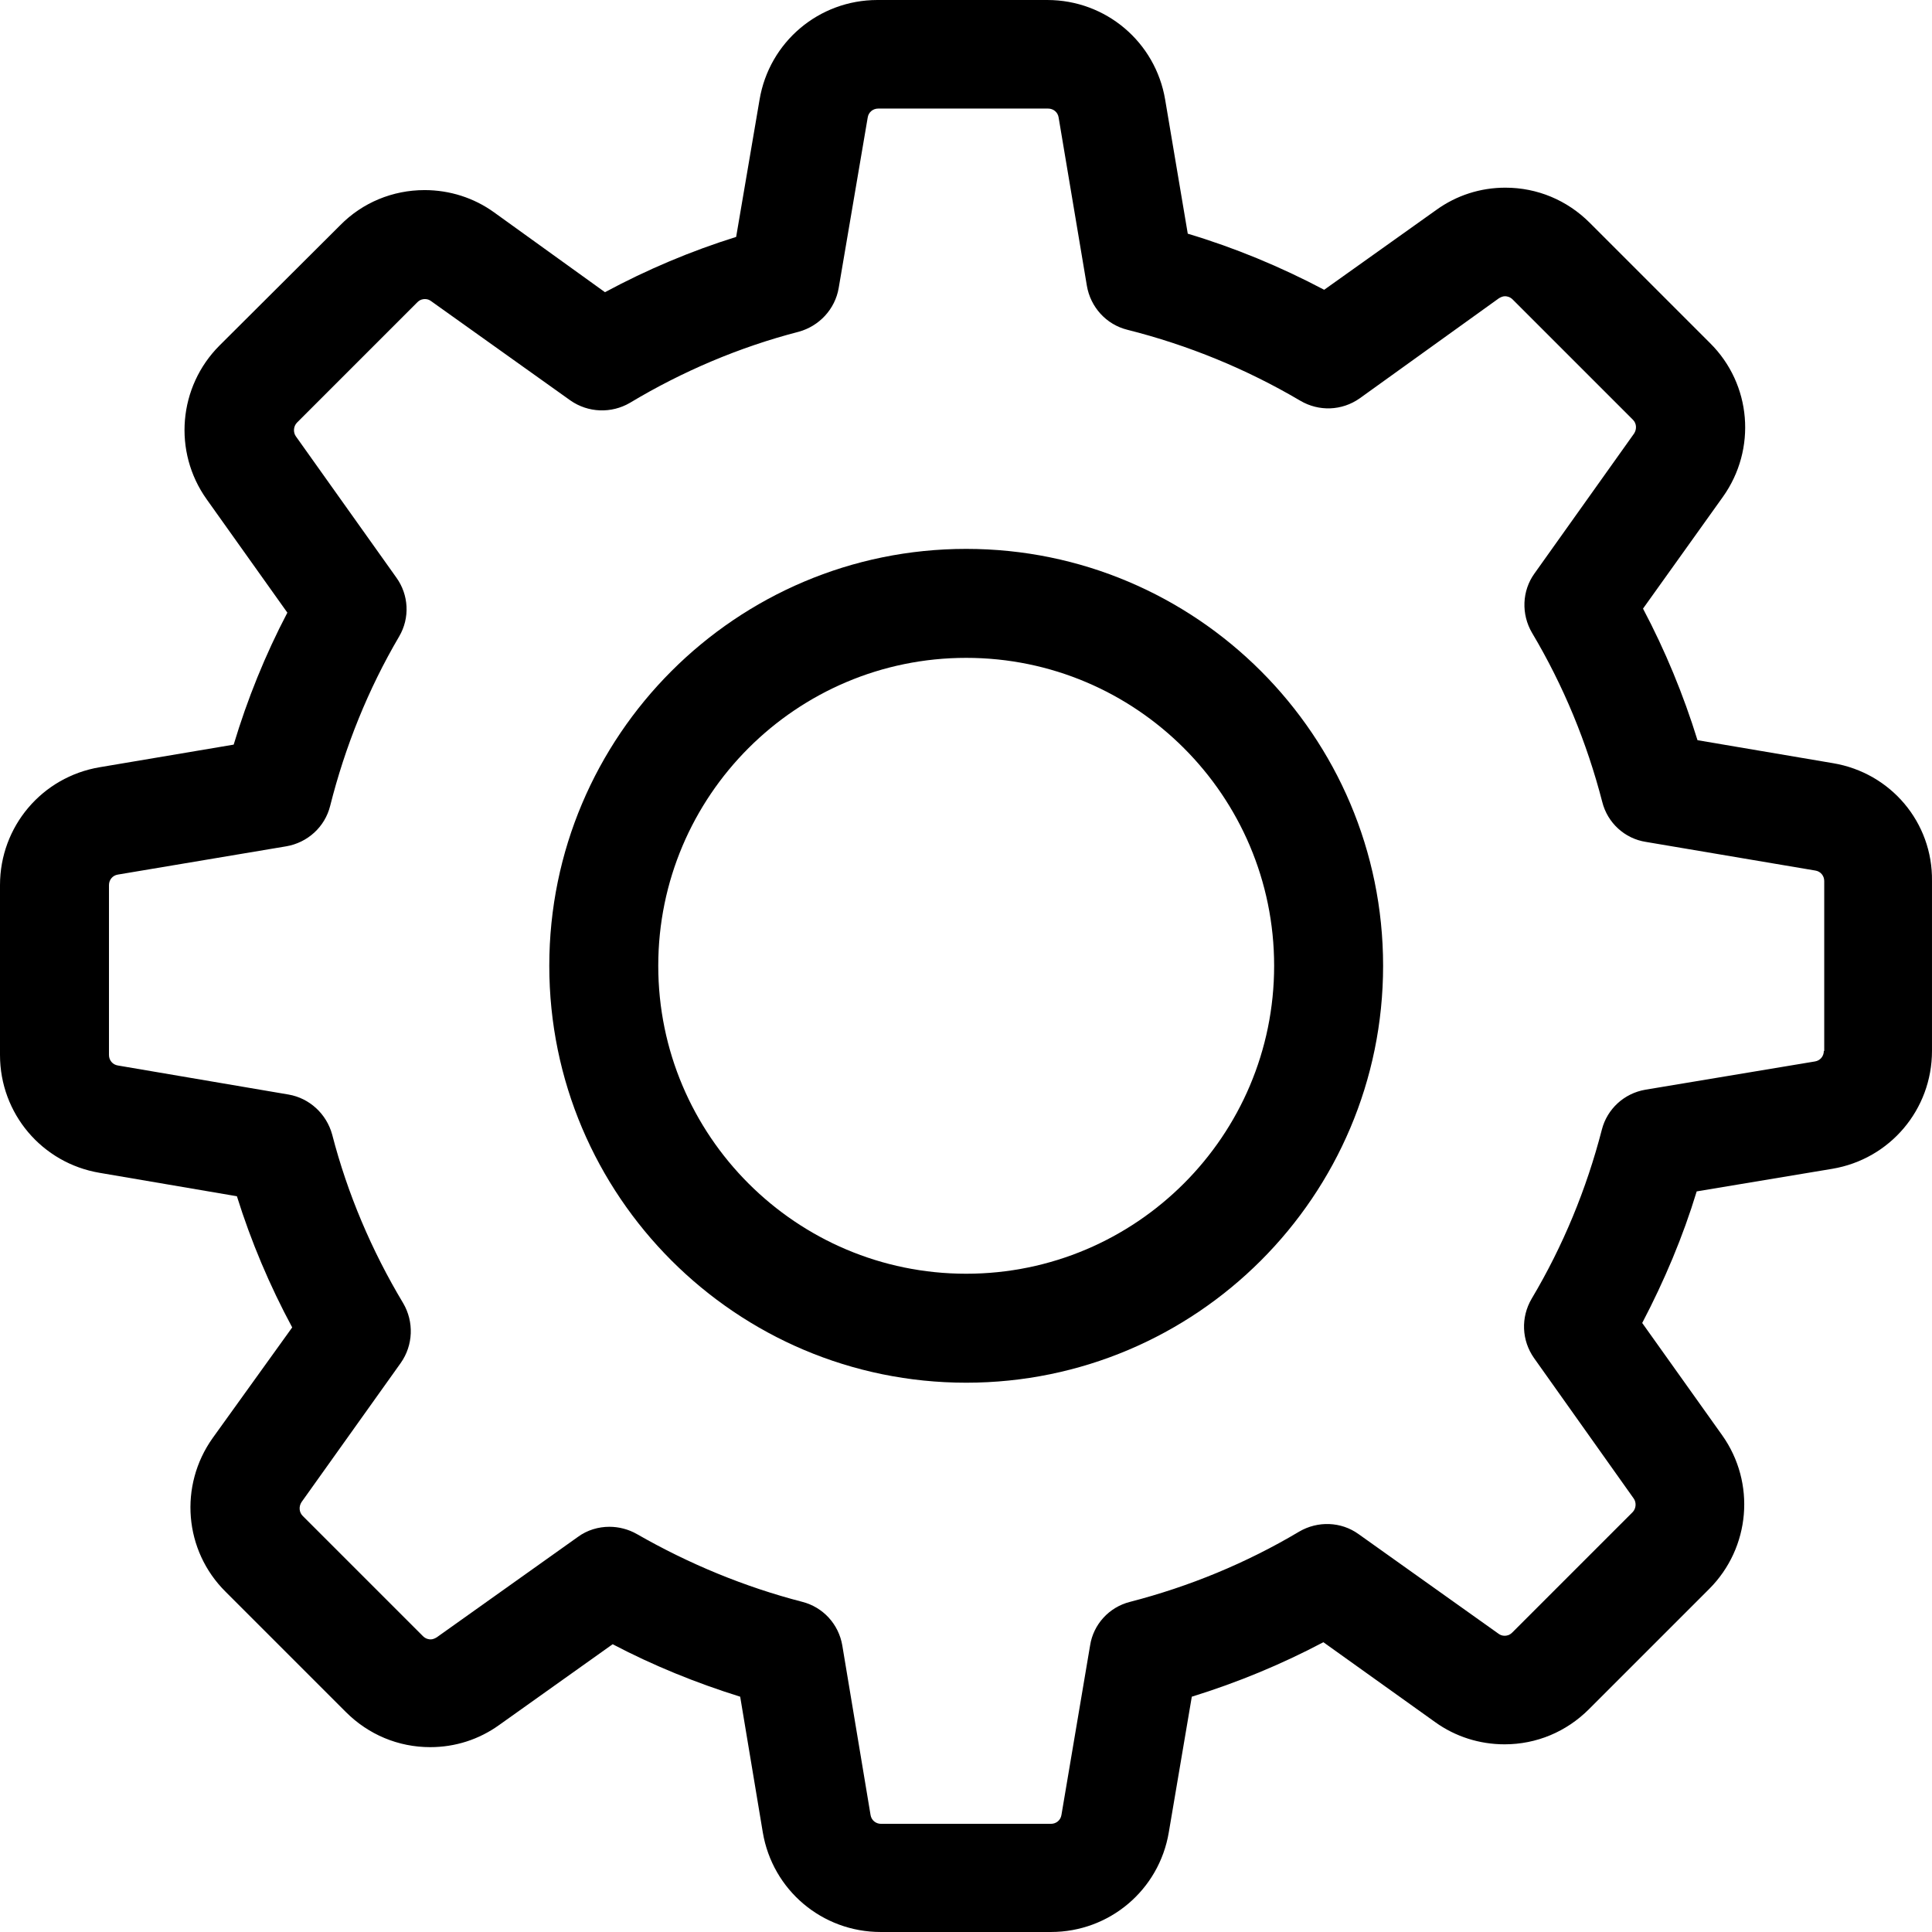
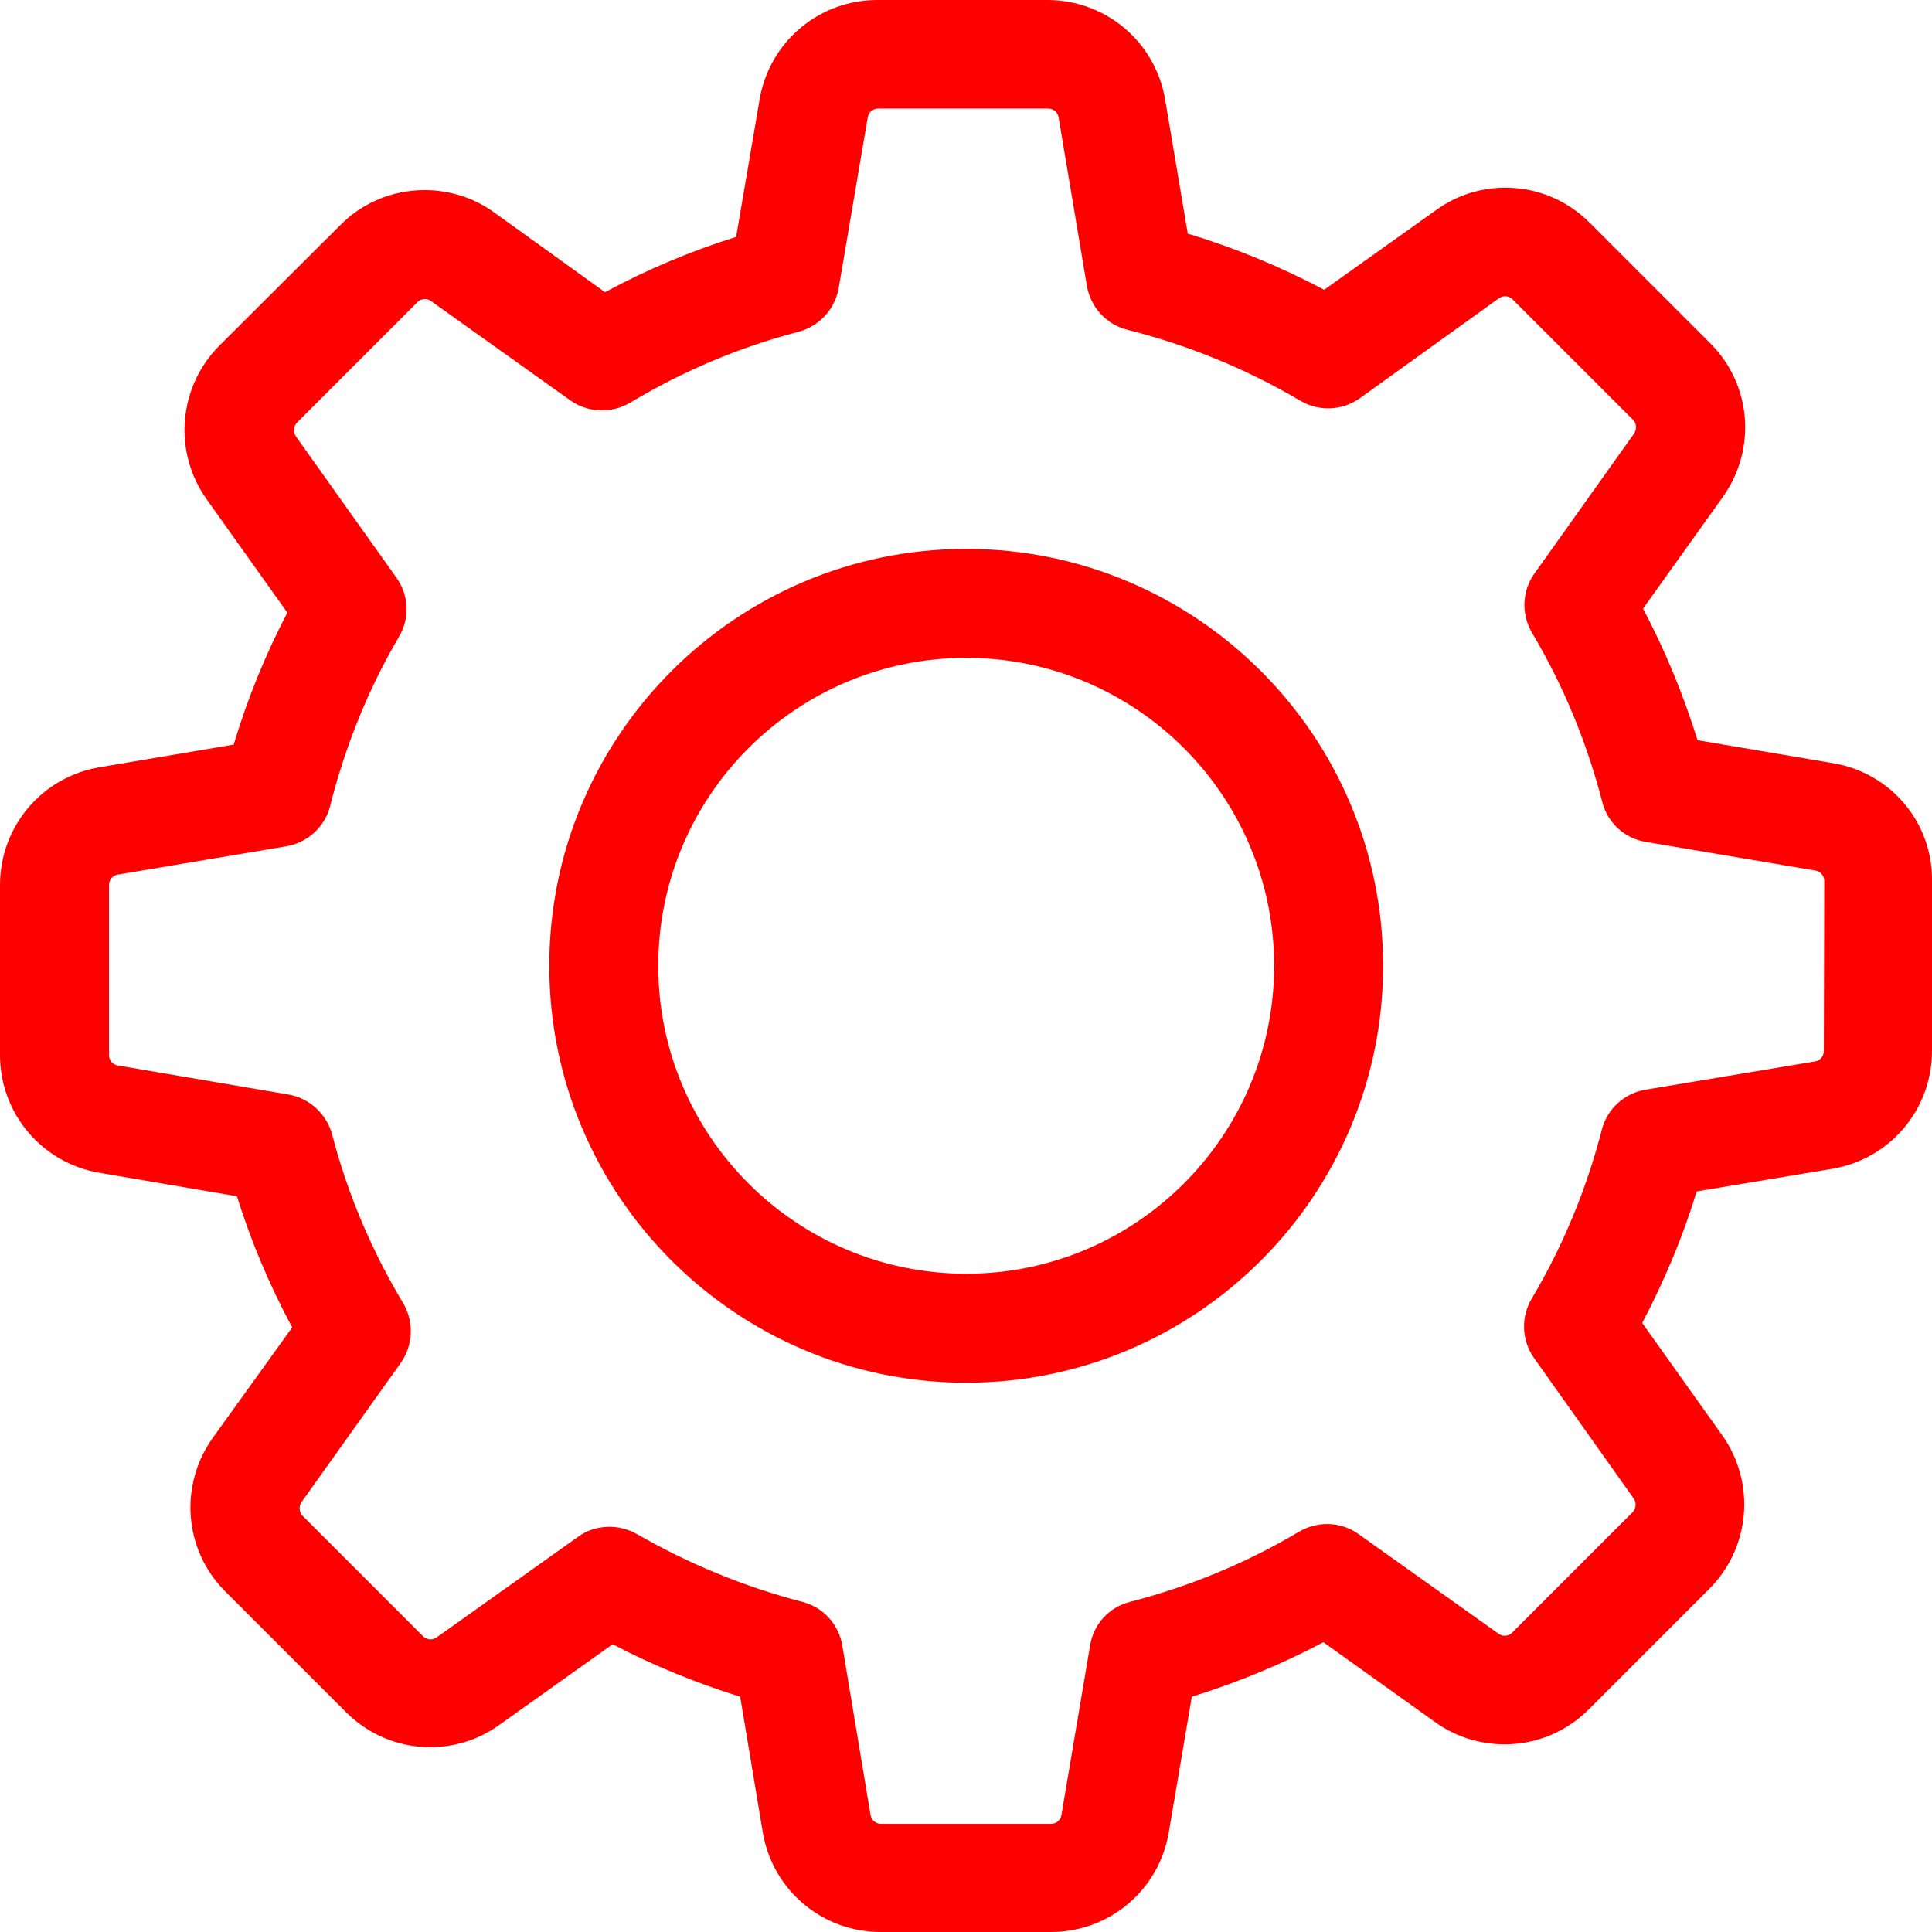
- <svg xmlns="http://www.w3.org/2000/svg" version="1.1" id="Capa_1" x="0px" y="0px" viewBox="0 0 478.703 478.703" style="enable-background:new 0 0 478.703 478.703;" xml:space="preserve">
+ <svg xmlns="http://www.w3.org/2000/svg" version="1.1" id="Capa_1" x="0px" y="0px" viewBox="0 0 478.7 478.7" style="enable-background:new 0 0 478.7 478.7;" xml:space="preserve">
+   <style type="text/css">
+ 	.st0{fill:#FF0000;}
+ </style>
  <g>
    <g>
-       <path d="M454.2,189.101l-33.6-5.7c-3.5-11.3-8-22.2-13.5-32.6l19.8-27.7c8.4-11.8,7.1-27.9-3.2-38.1l-29.8-29.8    c-5.6-5.6-13-8.7-20.9-8.7c-6.2,0-12.1,1.9-17.1,5.5l-27.8,19.8c-10.8-5.7-22.1-10.4-33.8-13.9l-5.6-33.2    c-2.4-14.3-14.7-24.7-29.2-24.7h-42.1c-14.5,0-26.8,10.4-29.2,24.7l-5.8,34c-11.2,3.5-22.1,8.1-32.5,13.7l-27.5-19.8    c-5-3.6-11-5.5-17.2-5.5c-7.9,0-15.4,3.1-20.9,8.7l-29.9,29.8c-10.2,10.2-11.6,26.3-3.2,38.1l20,28.1    c-5.5,10.5-9.9,21.4-13.3,32.7l-33.2,5.6c-14.3,2.4-24.7,14.7-24.7,29.2v42.1c0,14.5,10.4,26.8,24.7,29.2l34,5.8    c3.5,11.2,8.1,22.1,13.7,32.5l-19.7,27.4c-8.4,11.8-7.1,27.9,3.2,38.1l29.8,29.8c5.6,5.6,13,8.7,20.9,8.7c6.2,0,12.1-1.9,17.1-5.5    l28.1-20c10.1,5.3,20.7,9.6,31.6,13l5.6,33.6c2.4,14.3,14.7,24.7,29.2,24.7h42.2c14.5,0,26.8-10.4,29.2-24.7l5.7-33.6    c11.3-3.5,22.2-8,32.6-13.5l27.7,19.8c5,3.6,11,5.5,17.2,5.5l0,0c7.9,0,15.3-3.1,20.9-8.7l29.8-29.8c10.2-10.2,11.6-26.3,3.2-38.1    l-19.8-27.8c5.5-10.5,10.1-21.4,13.5-32.6l33.6-5.6c14.3-2.4,24.7-14.7,24.7-29.2v-42.1    C478.9,203.801,468.5,191.501,454.2,189.101z M451.9,260.401c0,1.3-0.9,2.4-2.2,2.6l-42,7c-5.3,0.9-9.5,4.8-10.8,9.9    c-3.8,14.7-9.6,28.8-17.4,41.9c-2.7,4.6-2.5,10.3,0.6,14.7l24.7,34.8c0.7,1,0.6,2.5-0.3,3.4l-29.8,29.8c-0.7,0.7-1.4,0.8-1.9,0.8    c-0.6,0-1.1-0.2-1.5-0.5l-34.7-24.7c-4.3-3.1-10.1-3.3-14.7-0.6c-13.1,7.8-27.2,13.6-41.9,17.4c-5.2,1.3-9.1,5.6-9.9,10.8l-7.1,42    c-0.2,1.3-1.3,2.2-2.6,2.2h-42.1c-1.3,0-2.4-0.9-2.6-2.2l-7-42c-0.9-5.3-4.8-9.5-9.9-10.8c-14.3-3.7-28.1-9.4-41-16.8    c-2.1-1.2-4.5-1.8-6.8-1.8c-2.7,0-5.5,0.8-7.8,2.5l-35,24.9c-0.5,0.3-1,0.5-1.5,0.5c-0.4,0-1.2-0.1-1.9-0.8l-29.8-29.8    c-0.9-0.9-1-2.3-0.3-3.4l24.6-34.5c3.1-4.4,3.3-10.2,0.6-14.8c-7.8-13-13.8-27.1-17.6-41.8c-1.4-5.1-5.6-9-10.8-9.9l-42.3-7.2    c-1.3-0.2-2.2-1.3-2.2-2.6v-42.1c0-1.3,0.9-2.4,2.2-2.6l41.7-7c5.3-0.9,9.6-4.8,10.9-10c3.7-14.7,9.4-28.9,17.1-42    c2.7-4.6,2.4-10.3-0.7-14.6l-24.9-35c-0.7-1-0.6-2.5,0.3-3.4l29.8-29.8c0.7-0.7,1.4-0.8,1.9-0.8c0.6,0,1.1,0.2,1.5,0.5l34.5,24.6    c4.4,3.1,10.2,3.3,14.8,0.6c13-7.8,27.1-13.8,41.8-17.6c5.1-1.4,9-5.6,9.9-10.8l7.2-42.3c0.2-1.3,1.3-2.2,2.6-2.2h42.1    c1.3,0,2.4,0.9,2.6,2.2l7,41.7c0.9,5.3,4.8,9.6,10,10.9c15.1,3.8,29.5,9.7,42.9,17.6c4.6,2.7,10.3,2.5,14.7-0.6l34.5-24.8    c0.5-0.3,1-0.5,1.5-0.5c0.4,0,1.2,0.1,1.9,0.8l29.8,29.8c0.9,0.9,1,2.3,0.3,3.4l-24.7,34.7c-3.1,4.3-3.3,10.1-0.6,14.7    c7.8,13.1,13.6,27.2,17.4,41.9c1.3,5.2,5.6,9.1,10.8,9.9l42,7.1c1.3,0.2,2.2,1.3,2.2,2.6v42.1H451.9z" />
-       <path d="M239.4,136.001c-57,0-103.3,46.3-103.3,103.3s46.3,103.3,103.3,103.3s103.3-46.3,103.3-103.3S296.4,136.001,239.4,136.001    z M239.4,315.601c-42.1,0-76.3-34.2-76.3-76.3s34.2-76.3,76.3-76.3s76.3,34.2,76.3,76.3S281.5,315.601,239.4,315.601z" />
+       <path class="st0" d="M454.2,189.1l-33.6-5.7c-3.5-11.3-8-22.2-13.5-32.6l19.8-27.7c8.4-11.8,7.1-27.9-3.2-38.1l-29.8-29.8    c-5.6-5.6-13-8.7-20.9-8.7c-6.2,0-12.1,1.9-17.1,5.5l-27.8,19.8c-10.8-5.7-22.1-10.4-33.8-13.9l-5.6-33.2    C286.3,10.4,274,0,259.5,0h-42.1c-14.5,0-26.8,10.4-29.2,24.7l-5.8,34c-11.2,3.5-22.1,8.1-32.5,13.7l-27.5-19.8    c-5-3.6-11-5.5-17.2-5.5c-7.9,0-15.4,3.1-20.9,8.7L54.4,85.6c-10.2,10.2-11.6,26.3-3.2,38.1l20,28.1c-5.5,10.5-9.9,21.4-13.3,32.7    l-33.2,5.6C10.4,192.5,0,204.8,0,219.3v42.1c0,14.5,10.4,26.8,24.7,29.2l34,5.8c3.5,11.2,8.1,22.1,13.7,32.5l-19.7,27.4    c-8.4,11.8-7.1,27.9,3.2,38.1l29.8,29.8c5.6,5.6,13,8.7,20.9,8.7c6.2,0,12.1-1.9,17.1-5.5l28.1-20c10.1,5.3,20.7,9.6,31.6,13    L189,454c2.4,14.3,14.7,24.7,29.2,24.7h42.2c14.5,0,26.8-10.4,29.2-24.7l5.7-33.6c11.3-3.5,22.2-8,32.6-13.5l27.7,19.8    c5,3.6,11,5.5,17.2,5.5l0,0c7.9,0,15.3-3.1,20.9-8.7l29.8-29.8c10.2-10.2,11.6-26.3,3.2-38.1l-19.8-27.8    c5.5-10.5,10.1-21.4,13.5-32.6l33.6-5.6c14.3-2.4,24.7-14.7,24.7-29.2v-42.1C478.9,203.8,468.5,191.5,454.2,189.1z M451.9,260.4    c0,1.3-0.9,2.4-2.2,2.6l-42,7c-5.3,0.9-9.5,4.8-10.8,9.9c-3.8,14.7-9.6,28.8-17.4,41.9c-2.7,4.6-2.5,10.3,0.6,14.7l24.7,34.8    c0.7,1,0.6,2.5-0.3,3.4l-29.8,29.8c-0.7,0.7-1.4,0.8-1.9,0.8c-0.6,0-1.1-0.2-1.5-0.5l-34.7-24.7c-4.3-3.1-10.1-3.3-14.7-0.6    c-13.1,7.8-27.2,13.6-41.9,17.4c-5.2,1.3-9.1,5.6-9.9,10.8l-7.1,42c-0.2,1.3-1.3,2.2-2.6,2.2h-42.1c-1.3,0-2.4-0.9-2.6-2.2l-7-42    c-0.9-5.3-4.8-9.5-9.9-10.8c-14.3-3.7-28.1-9.4-41-16.8c-2.1-1.2-4.5-1.8-6.8-1.8c-2.7,0-5.5,0.8-7.8,2.5l-35,24.9    c-0.5,0.3-1,0.5-1.5,0.5c-0.4,0-1.2-0.1-1.9-0.8L75,375.6c-0.9-0.9-1-2.3-0.3-3.4l24.6-34.5c3.1-4.4,3.3-10.2,0.6-14.8    c-7.8-13-13.8-27.1-17.6-41.8c-1.4-5.1-5.6-9-10.8-9.9L29.2,264c-1.3-0.2-2.2-1.3-2.2-2.6v-42.1c0-1.3,0.9-2.4,2.2-2.6l41.7-7    c5.3-0.9,9.6-4.8,10.9-10c3.7-14.7,9.4-28.9,17.1-42c2.7-4.6,2.4-10.3-0.7-14.6l-24.9-35c-0.7-1-0.6-2.5,0.3-3.4l29.8-29.8    c0.7-0.7,1.4-0.8,1.9-0.8c0.6,0,1.1,0.2,1.5,0.5l34.5,24.6c4.4,3.1,10.2,3.3,14.8,0.6c13-7.8,27.1-13.8,41.8-17.6    c5.1-1.4,9-5.6,9.9-10.8l7.2-42.3c0.2-1.3,1.3-2.2,2.6-2.2h42.1c1.3,0,2.4,0.9,2.6,2.2l7,41.7c0.9,5.3,4.8,9.6,10,10.9    c15.1,3.8,29.5,9.7,42.9,17.6c4.6,2.7,10.3,2.5,14.7-0.6l34.5-24.8c0.5-0.3,1-0.5,1.5-0.5c0.4,0,1.2,0.1,1.9,0.8l29.8,29.8    c0.9,0.9,1,2.3,0.3,3.4l-24.7,34.7c-3.1,4.3-3.3,10.1-0.6,14.7c7.8,13.1,13.6,27.2,17.4,41.9c1.3,5.2,5.6,9.1,10.8,9.9l42,7.1    c1.3,0.2,2.2,1.3,2.2,2.6L451.9,260.4L451.9,260.4z" />
+       <path class="st0" d="M239.4,136c-57,0-103.3,46.3-103.3,103.3s46.3,103.3,103.3,103.3s103.3-46.3,103.3-103.3S296.4,136,239.4,136    z M239.4,315.6c-42.1,0-76.3-34.2-76.3-76.3s34.2-76.3,76.3-76.3s76.3,34.2,76.3,76.3S281.5,315.6,239.4,315.6z" />
    </g>
  </g>
-   <g>
- </g>
-   <g>
- </g>
-   <g>
- </g>
-   <g>
- </g>
-   <g>
- </g>
-   <g>
- </g>
-   <g>
- </g>
-   <g>
- </g>
-   <g>
- </g>
-   <g>
- </g>
-   <g>
- </g>
-   <g>
- </g>
-   <g>
- </g>
-   <g>
- </g>
-   <g>
- </g>
</svg>
